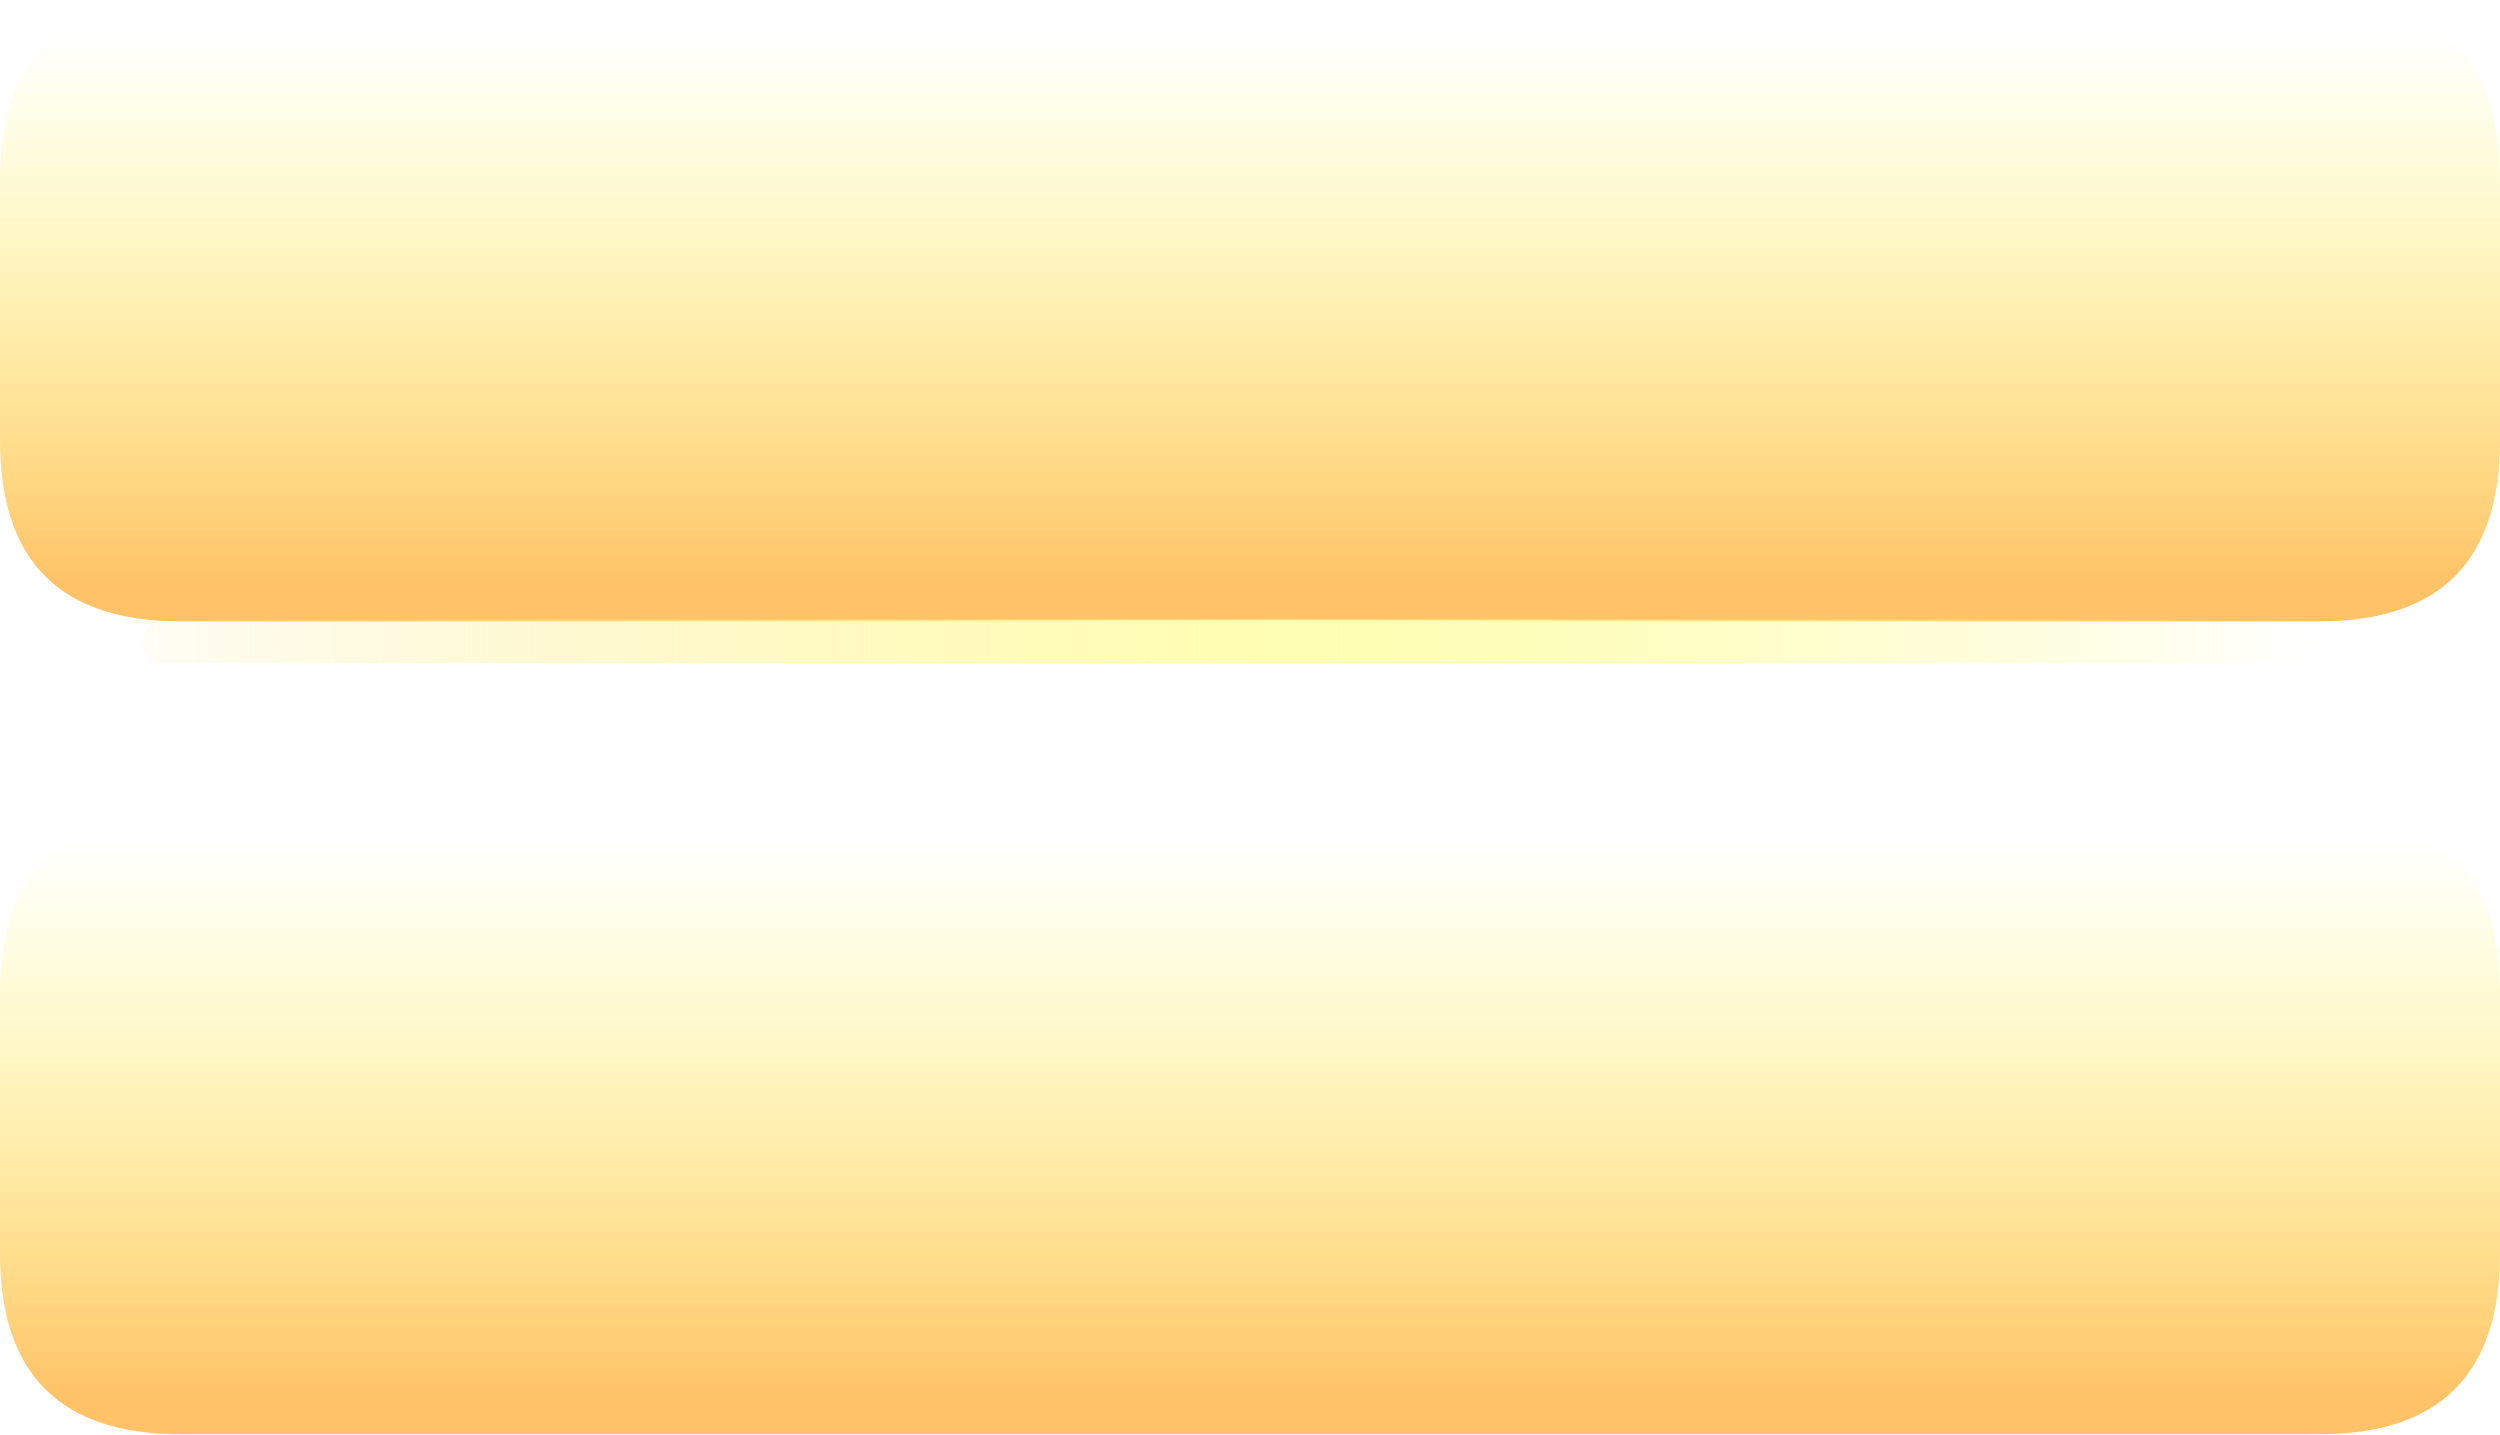
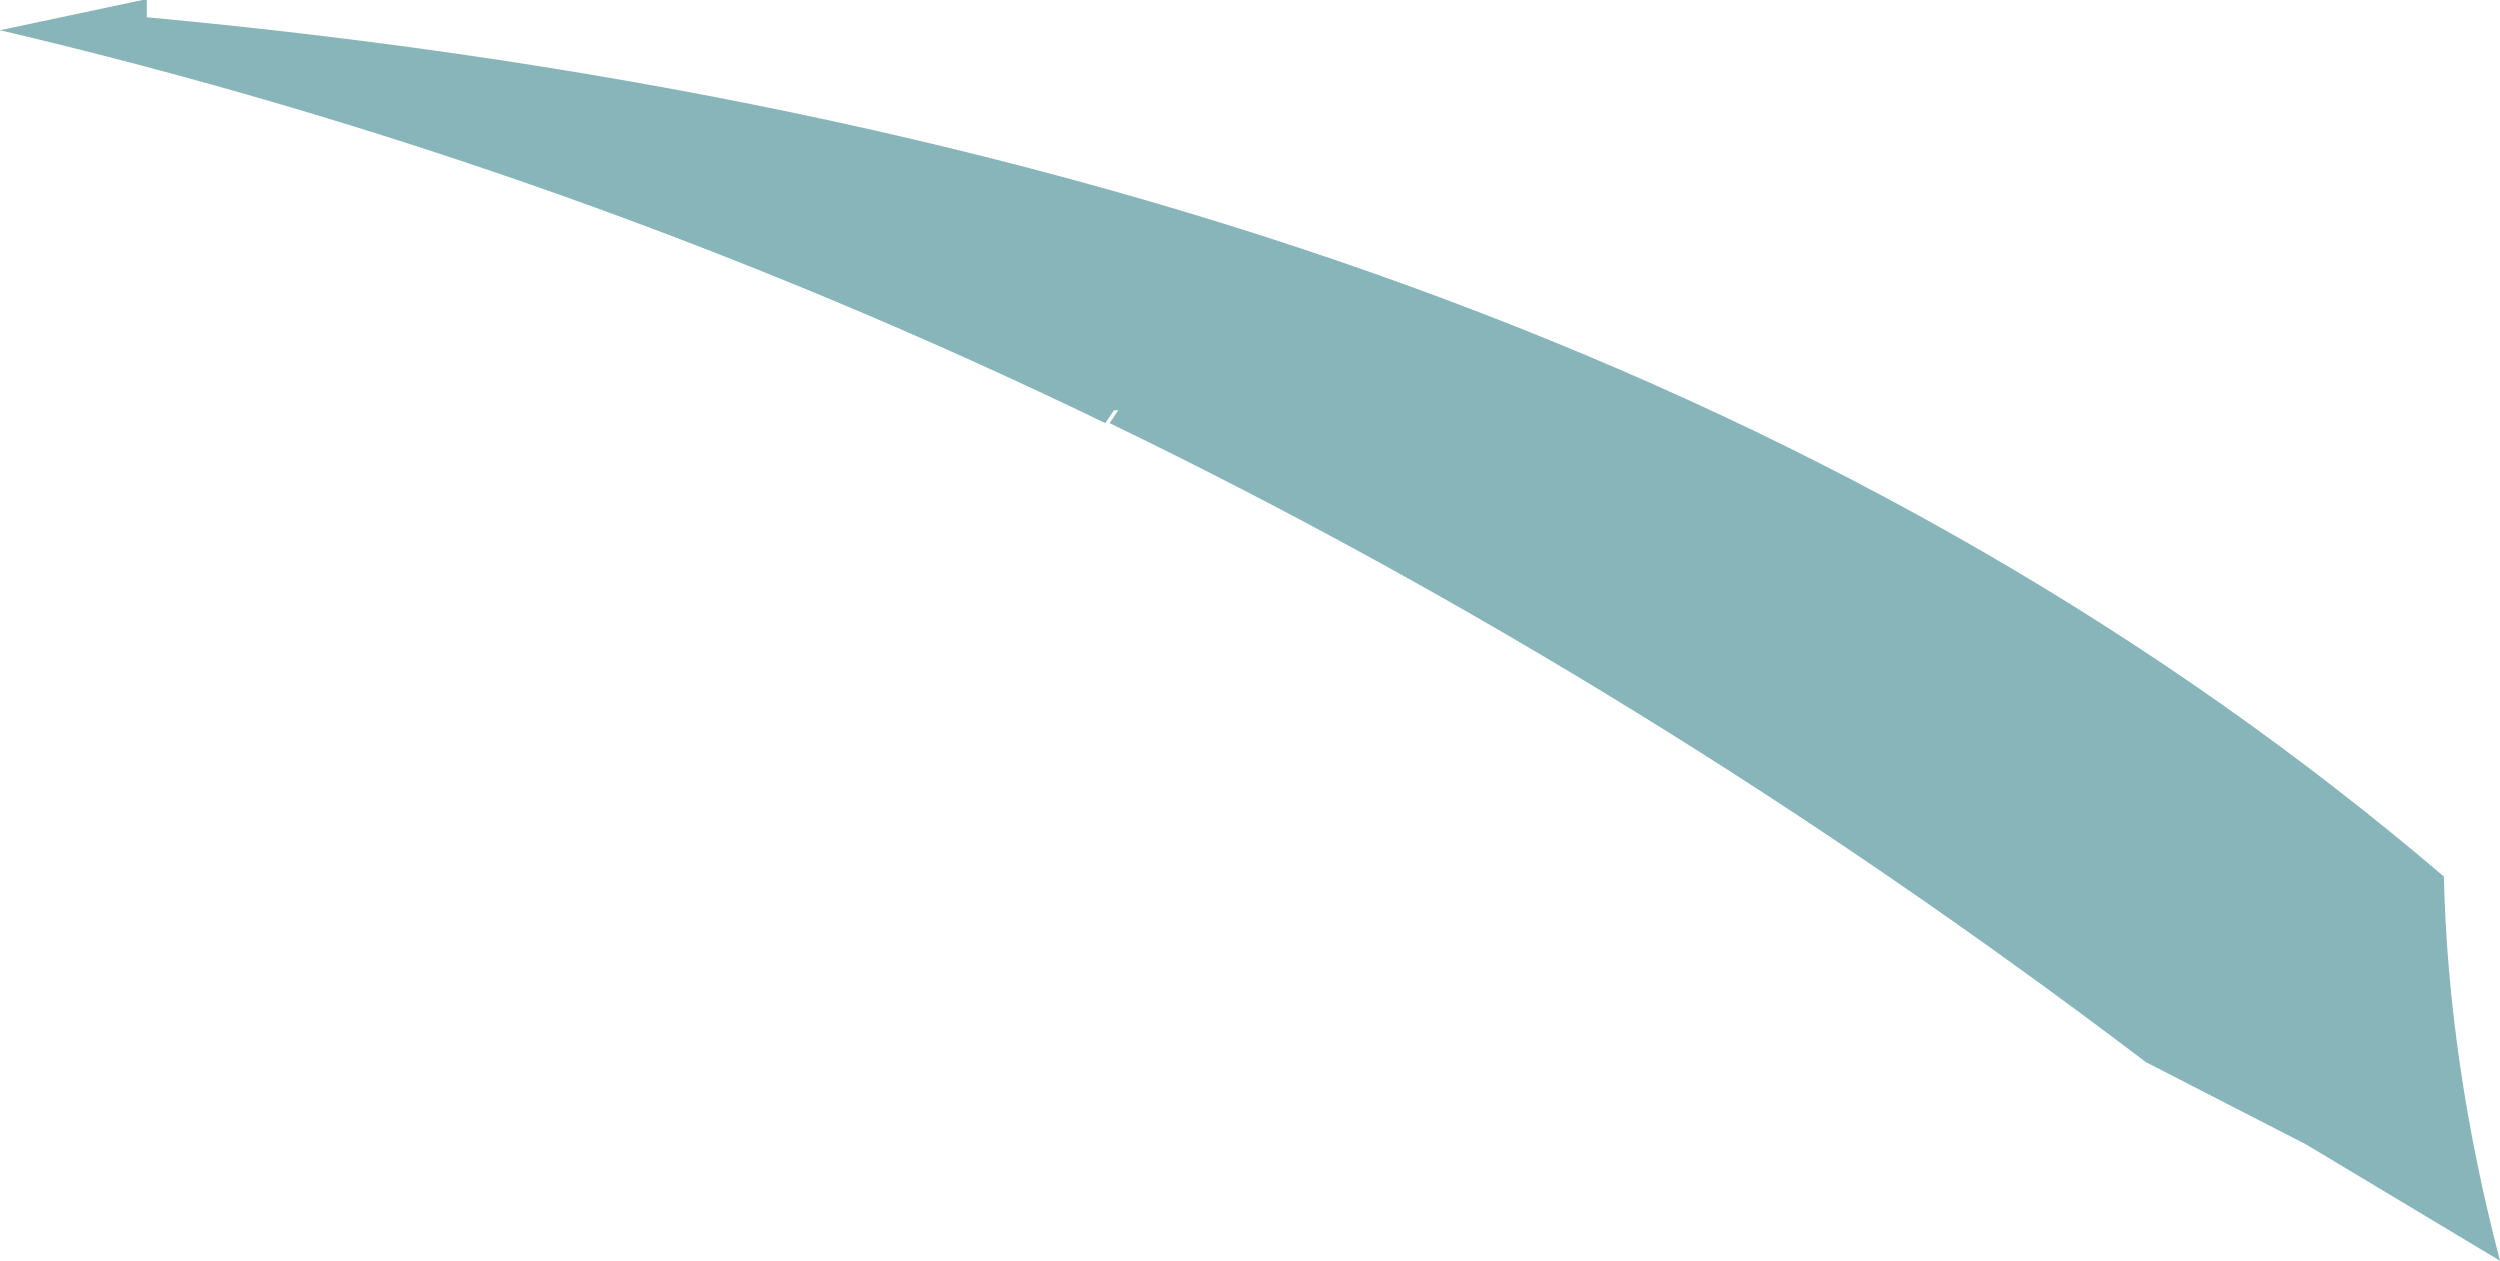
- <svg xmlns="http://www.w3.org/2000/svg" height="39.7px" width="69.2px">
-   <g transform="matrix(1.0, 0.0, 0.0, 1.0, -74.7, -31.7)">
-     <path d="M138.9 31.7 Q143.9 31.7 143.9 36.7 L143.9 43.9 Q143.9 48.9 138.9 48.9 L79.7 48.9 Q74.7 48.9 74.7 43.9 L74.7 36.7 Q74.7 31.7 79.7 31.7 L138.9 31.7" fill="url(#gradient0)" fill-rule="evenodd" stroke="none" />
-     <path d="M138.9 54.2 Q143.9 54.2 143.9 59.2 L143.9 66.4 Q143.9 71.4 138.9 71.4 L79.7 71.4 Q74.7 71.4 74.7 66.4 L74.7 59.2 Q74.7 54.2 79.7 54.2 L138.9 54.2" fill="url(#gradient1)" fill-rule="evenodd" stroke="none" />
-     <path d="M79.25 49.45 L138.1 49.45" fill="none" stroke="url(#gradient2)" stroke-linecap="round" stroke-linejoin="round" stroke-width="1.2" />
+ <svg xmlns="http://www.w3.org/2000/svg" height="14.6px" width="28.95px">
+   <g transform="matrix(1.0, 0.0, 0.0, 1.0, 0.0, 0.0)">
+     <path d="M28.95 14.6 L26.7 13.25 24.85 12.3 Q19.05 7.9 12.85 4.9 L12.95 4.75 12.9 4.75 12.8 4.9 Q6.6 1.9 0.0 0.35 L1.65 0.0 1.7 0.0 1.7 0.2 Q18.45 1.75 28.3 10.15 28.35 12.3 28.95 14.6" fill="#88b5ba" fill-rule="evenodd" stroke="none" />
  </g>
-   <defs>
-     <linearGradient gradientTransform="matrix(0.0, -0.0095, 0.0105, 0.0, 112.8, 40.3)" gradientUnits="userSpaceOnUse" id="gradient0" spreadMethod="pad" x1="-819.2" x2="819.2">
-       <stop offset="0.012" stop-color="#ff9900" stop-opacity="0.6" />
-       <stop offset="1.0" stop-color="#ffff00" stop-opacity="0.0" />
-     </linearGradient>
-     <linearGradient gradientTransform="matrix(0.0, -0.0095, 0.0105, 0.0, 112.8, 62.8)" gradientUnits="userSpaceOnUse" id="gradient1" spreadMethod="pad" x1="-819.2" x2="819.2">
-       <stop offset="0.012" stop-color="#ff9900" stop-opacity="0.6" />
-       <stop offset="1.0" stop-color="#ffff00" stop-opacity="0.0" />
-     </linearGradient>
-     <linearGradient gradientTransform="matrix(0.0367, 0.0, 0.0, 7.0E-4, 108.65, 49.45)" gradientUnits="userSpaceOnUse" id="gradient2" spreadMethod="pad" x1="-819.2" x2="819.2">
-       <stop offset="0.0" stop-color="#ffe980" stop-opacity="0.078" />
-       <stop offset="0.525" stop-color="#ffffb3" />
-       <stop offset="1.0" stop-color="#fffb80" stop-opacity="0.0" />
-     </linearGradient>
-   </defs>
</svg>
